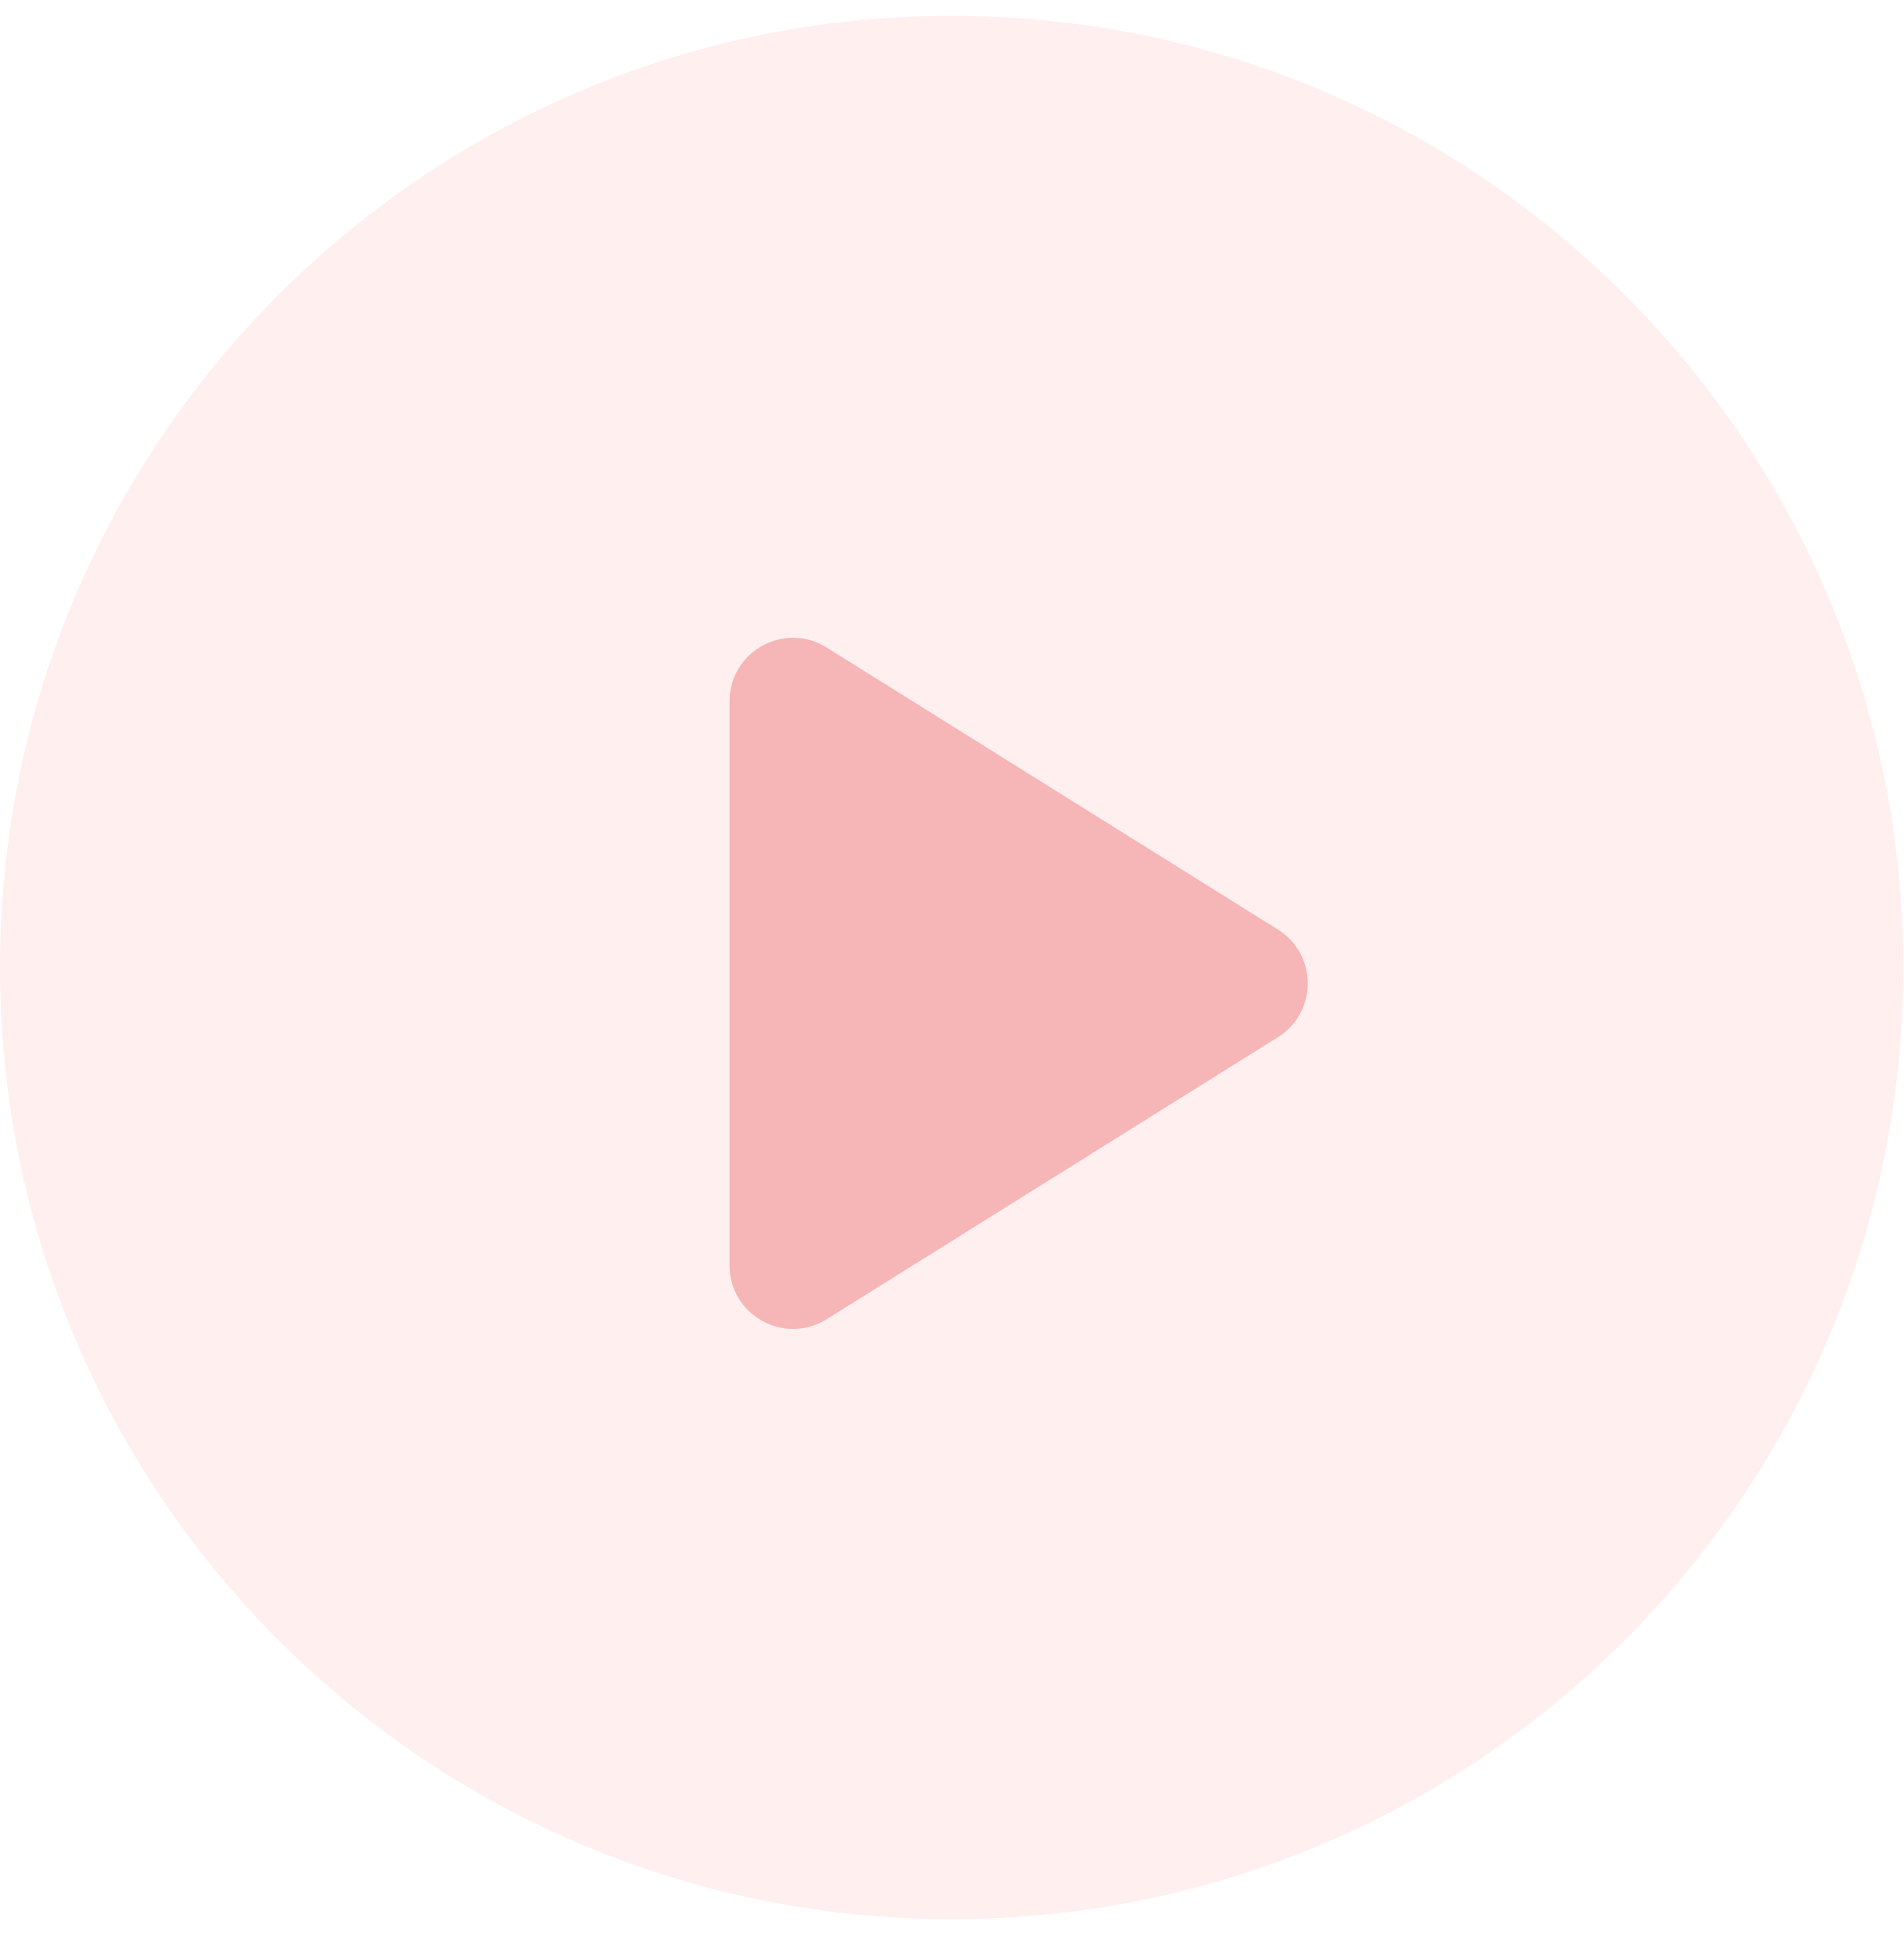
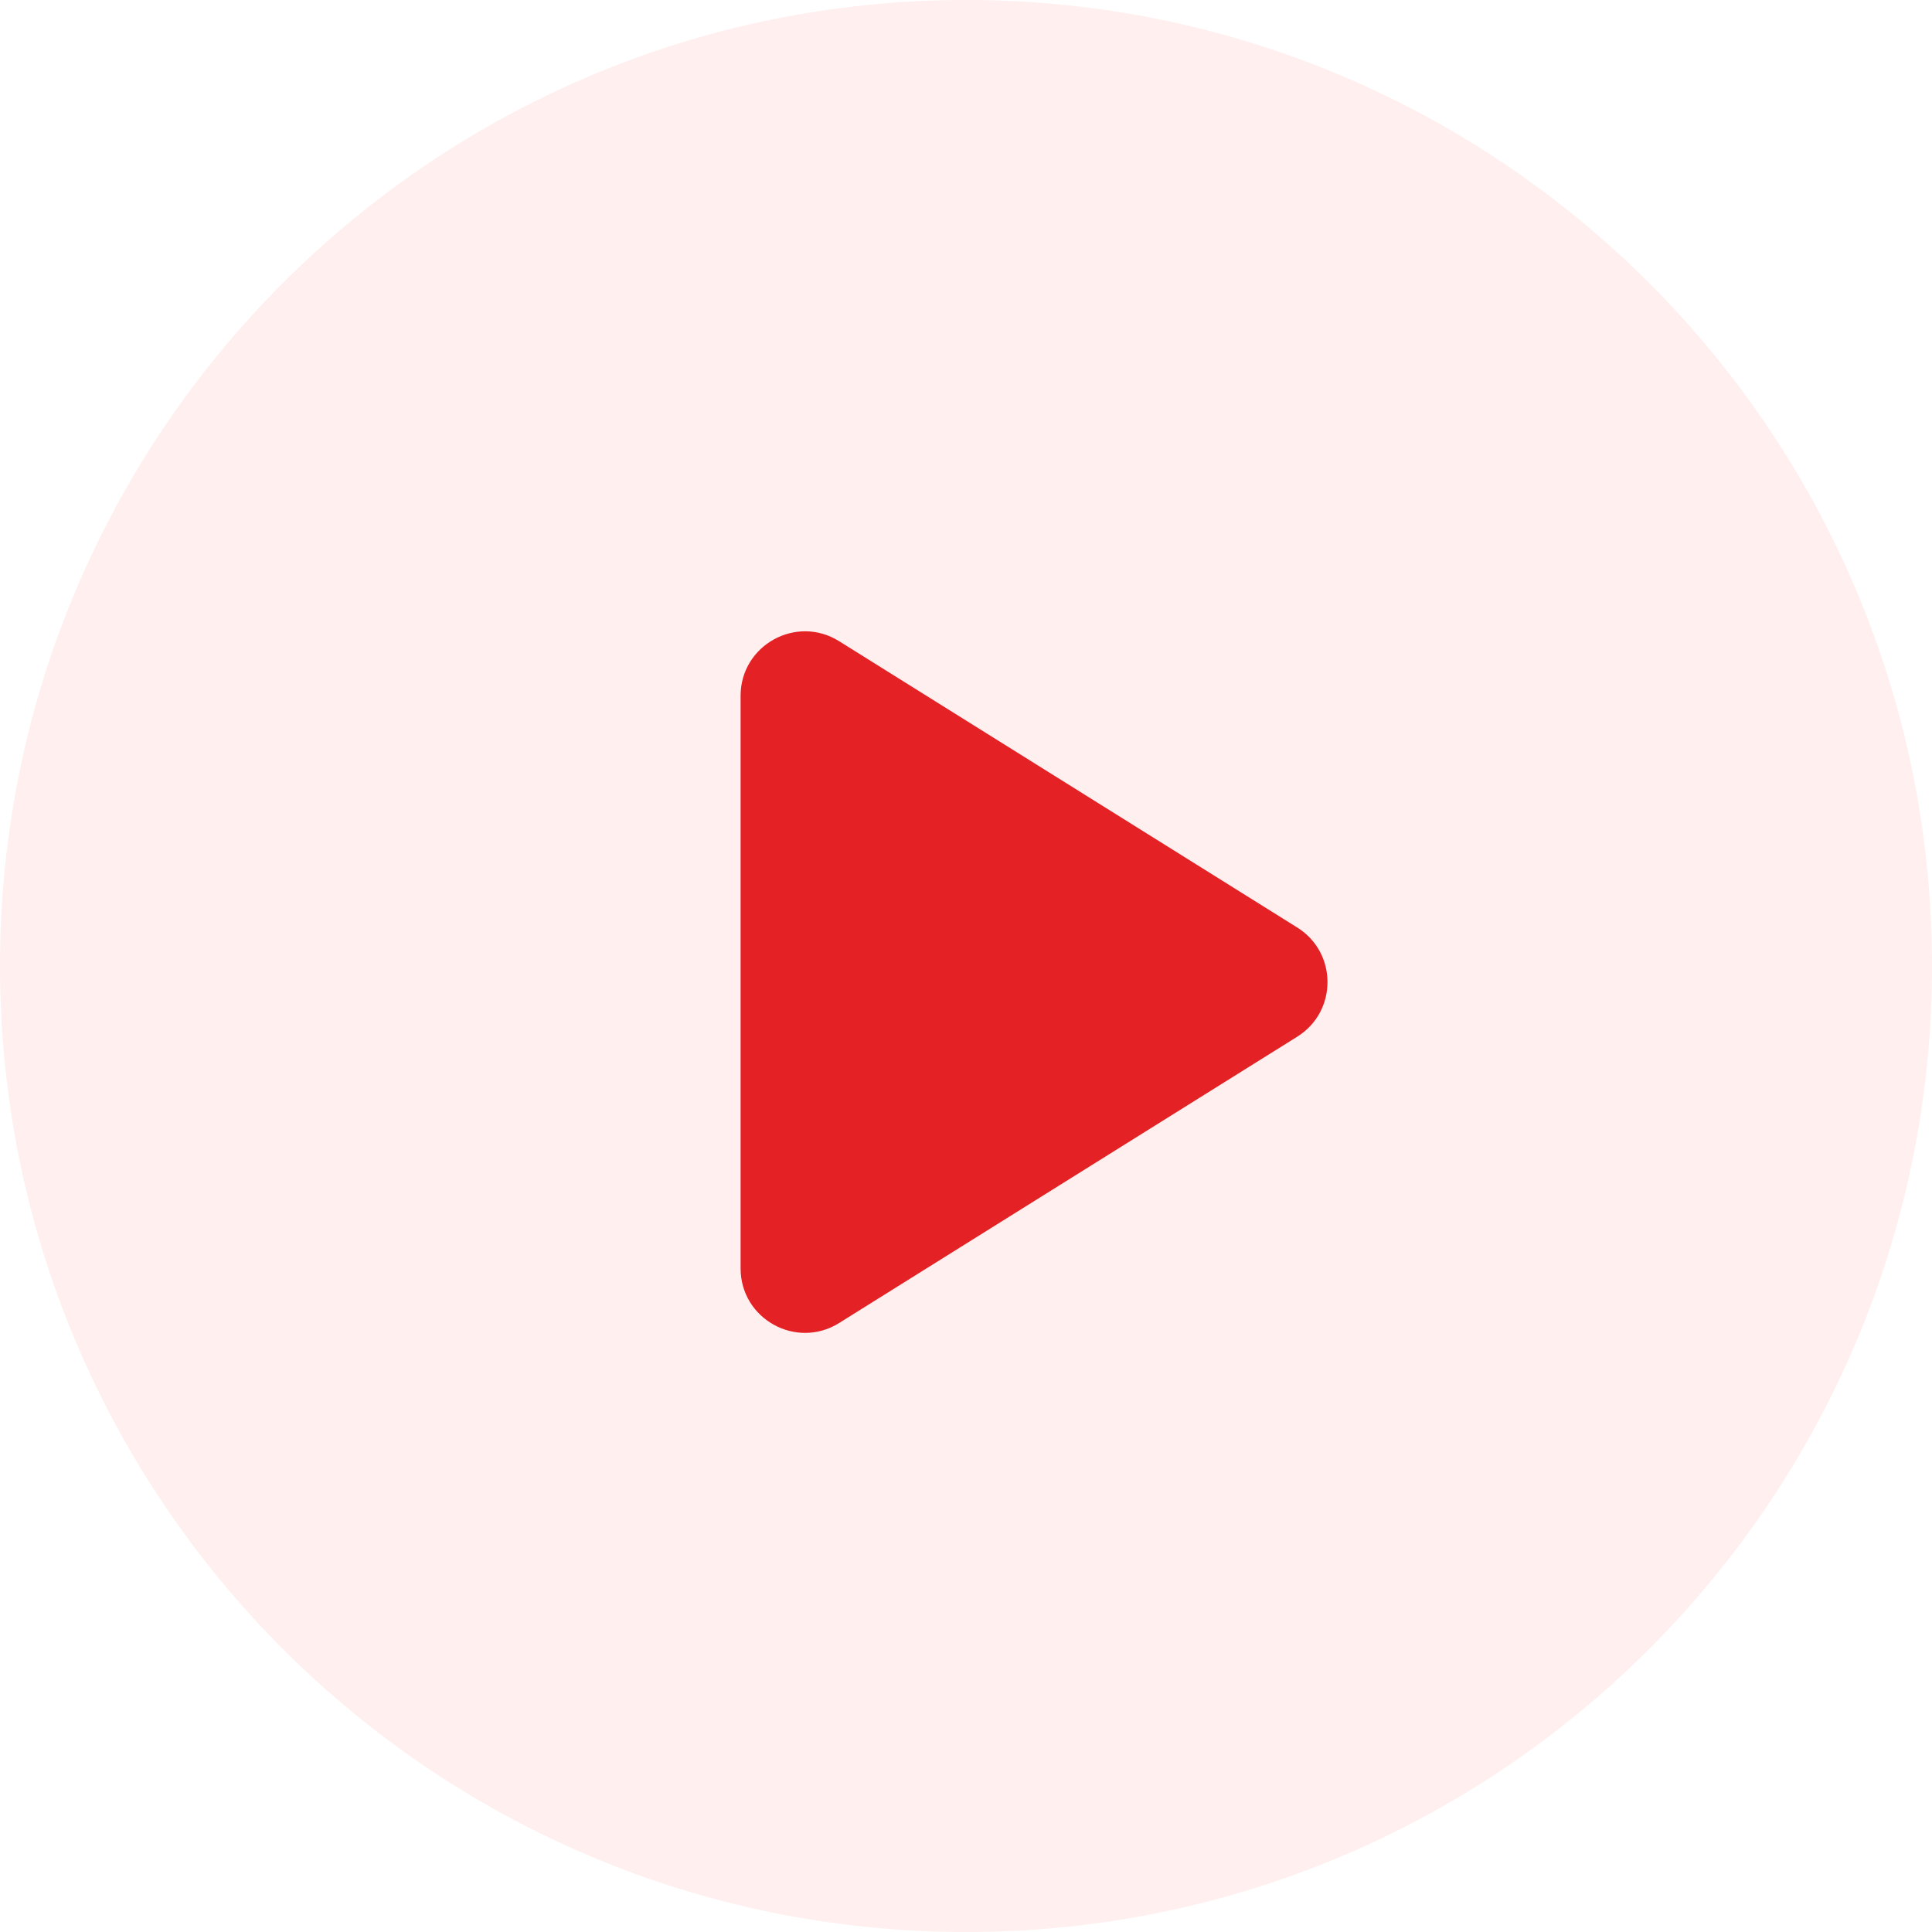
- <svg xmlns="http://www.w3.org/2000/svg" width="60" height="61" viewBox="0 0 60 61" fill="none">
-   <circle cx="30" cy="30.5" r="30" fill="#FFEFEF" />
-   <path d="M40.286 29.304C41.54 30.087 41.54 31.913 40.286 32.696L26.06 41.587C24.728 42.42 23 41.462 23 39.892L23 22.108C23 20.538 24.728 19.58 26.06 20.413L40.286 29.304Z" fill="#F6B5B6" />
+ <svg xmlns="http://www.w3.org/2000/svg" width="60" height="60" viewBox="0 0 60 60" fill="none">
+   <circle cx="30" cy="30" r="30" fill="#FFEFEF" />
+   <path d="M40.286 28.804C41.54 29.587 41.54 31.413 40.286 32.196L26.06 41.087C24.728 41.92 23 40.962 23 39.392L23 21.608C23 20.038 24.728 19.08 26.06 19.913L40.286 28.804Z" fill="#E42125" />
</svg>
